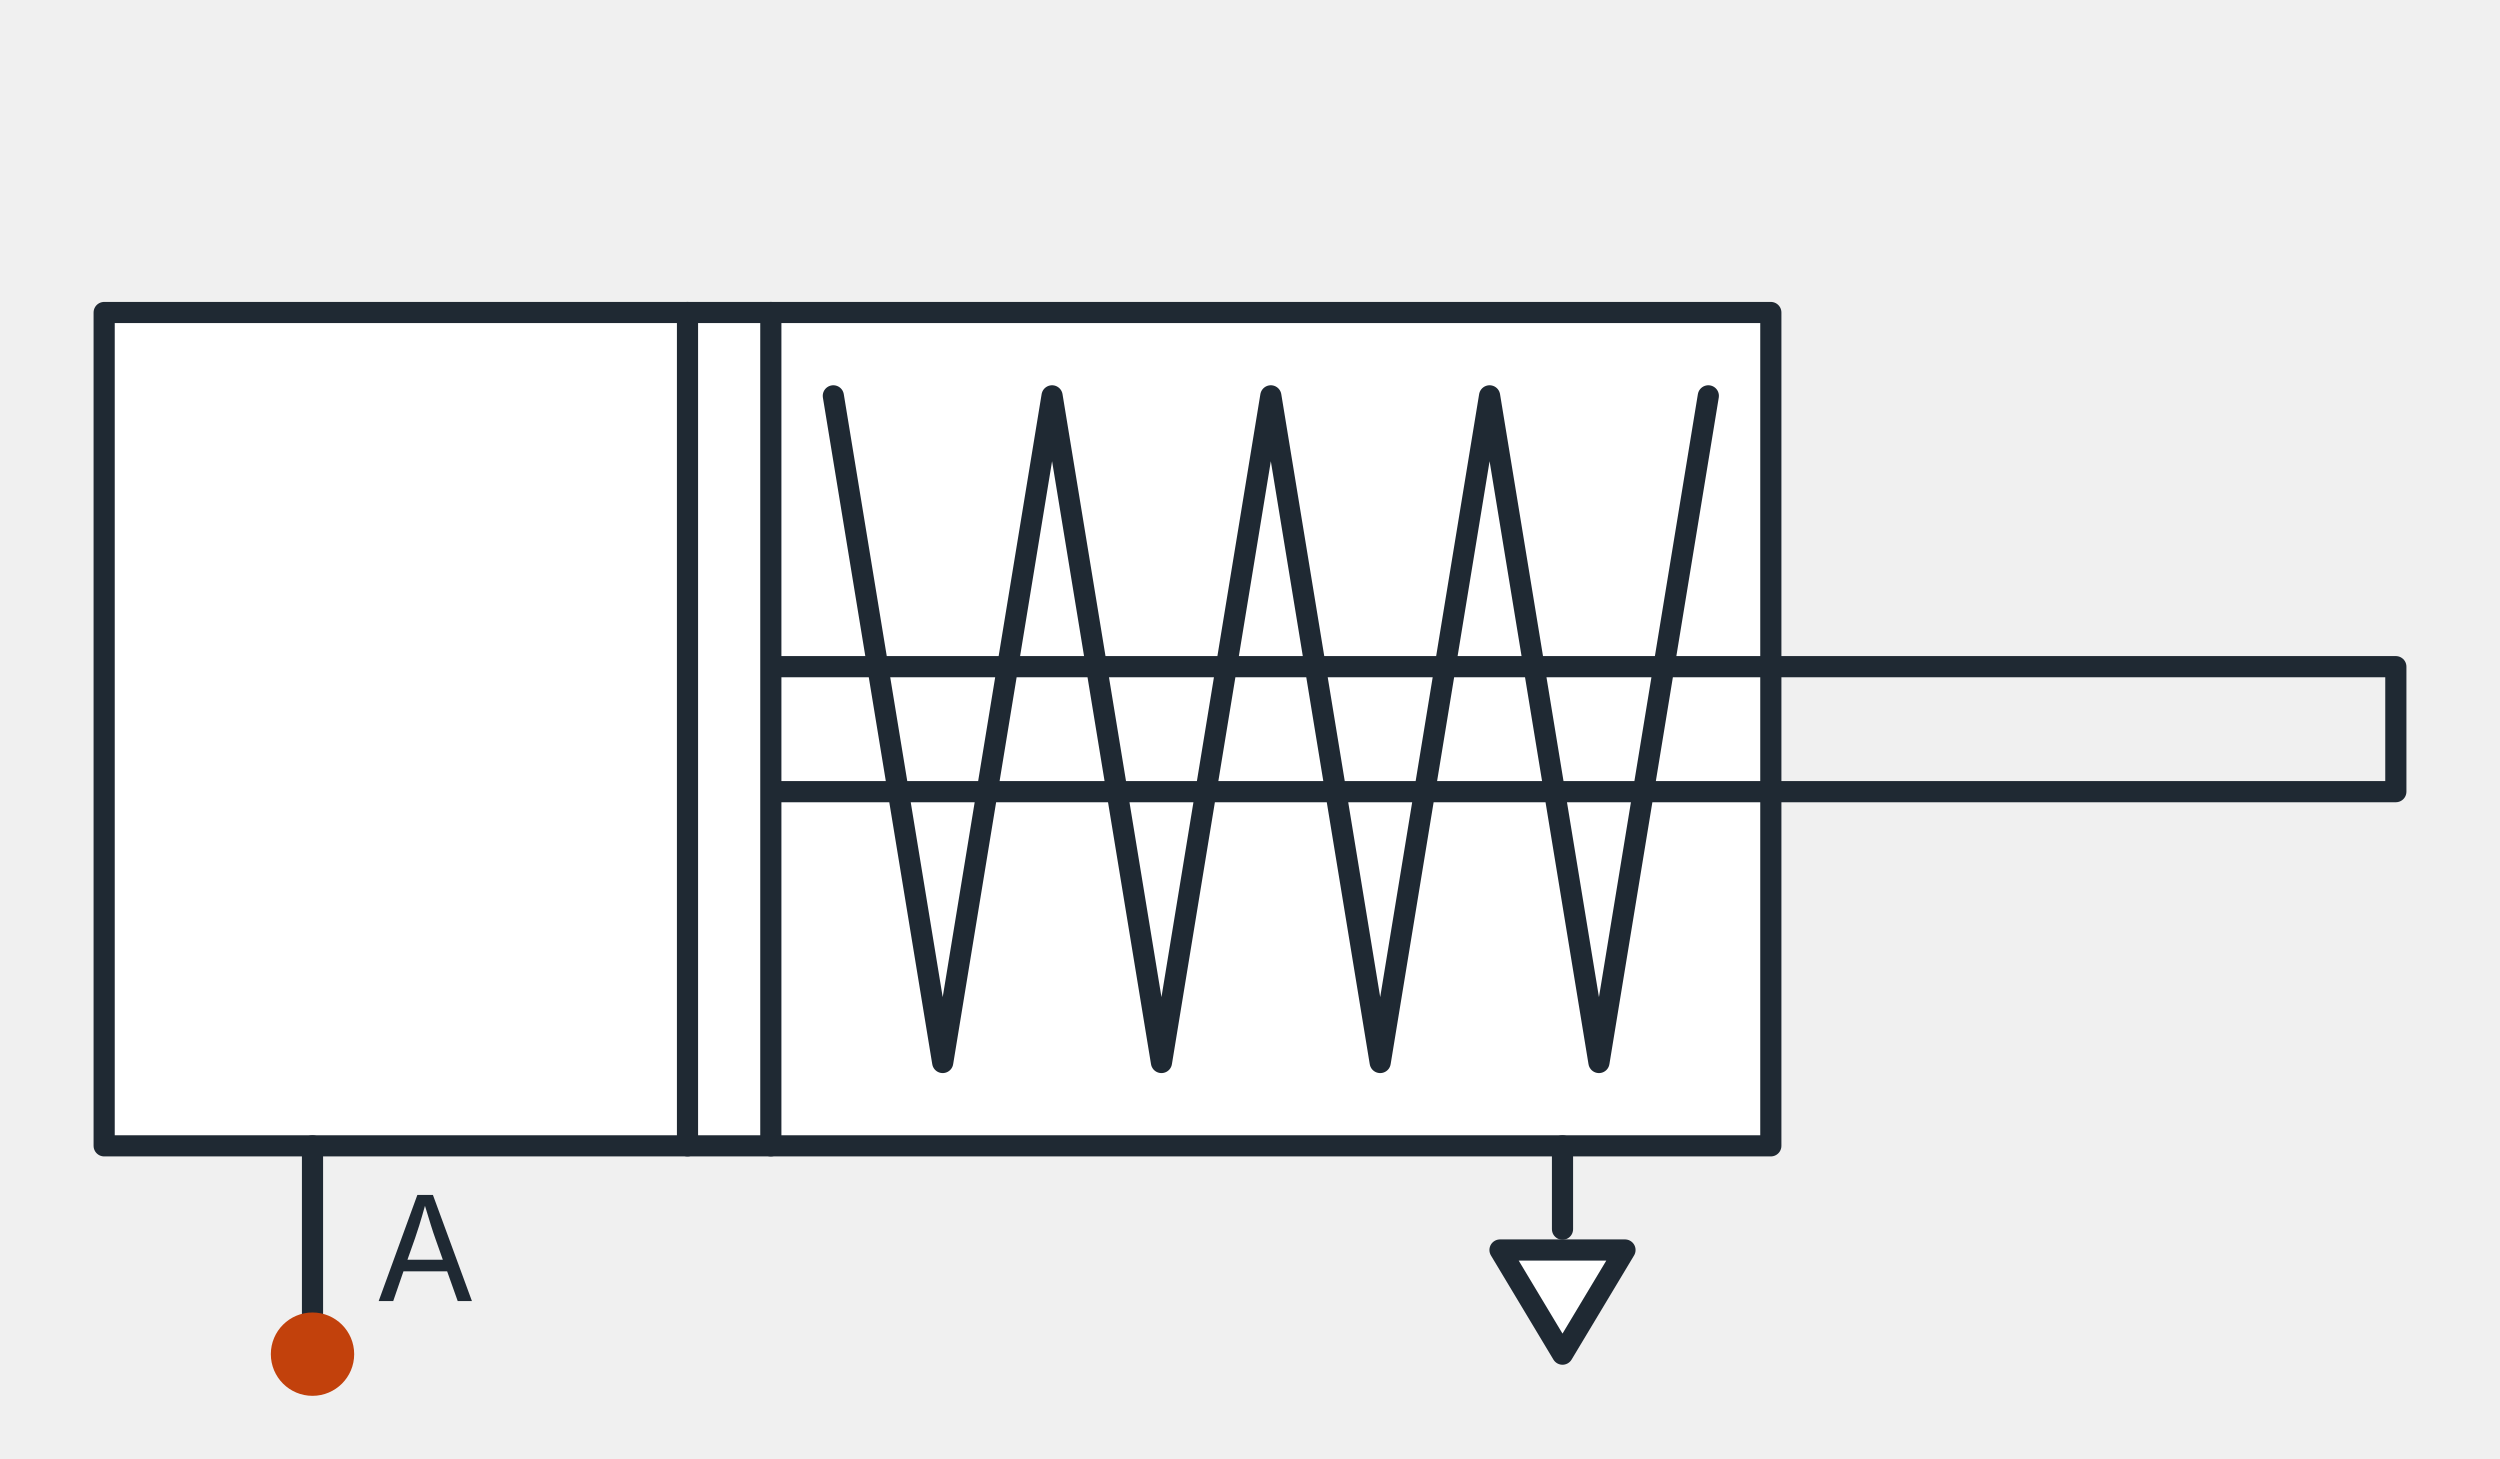
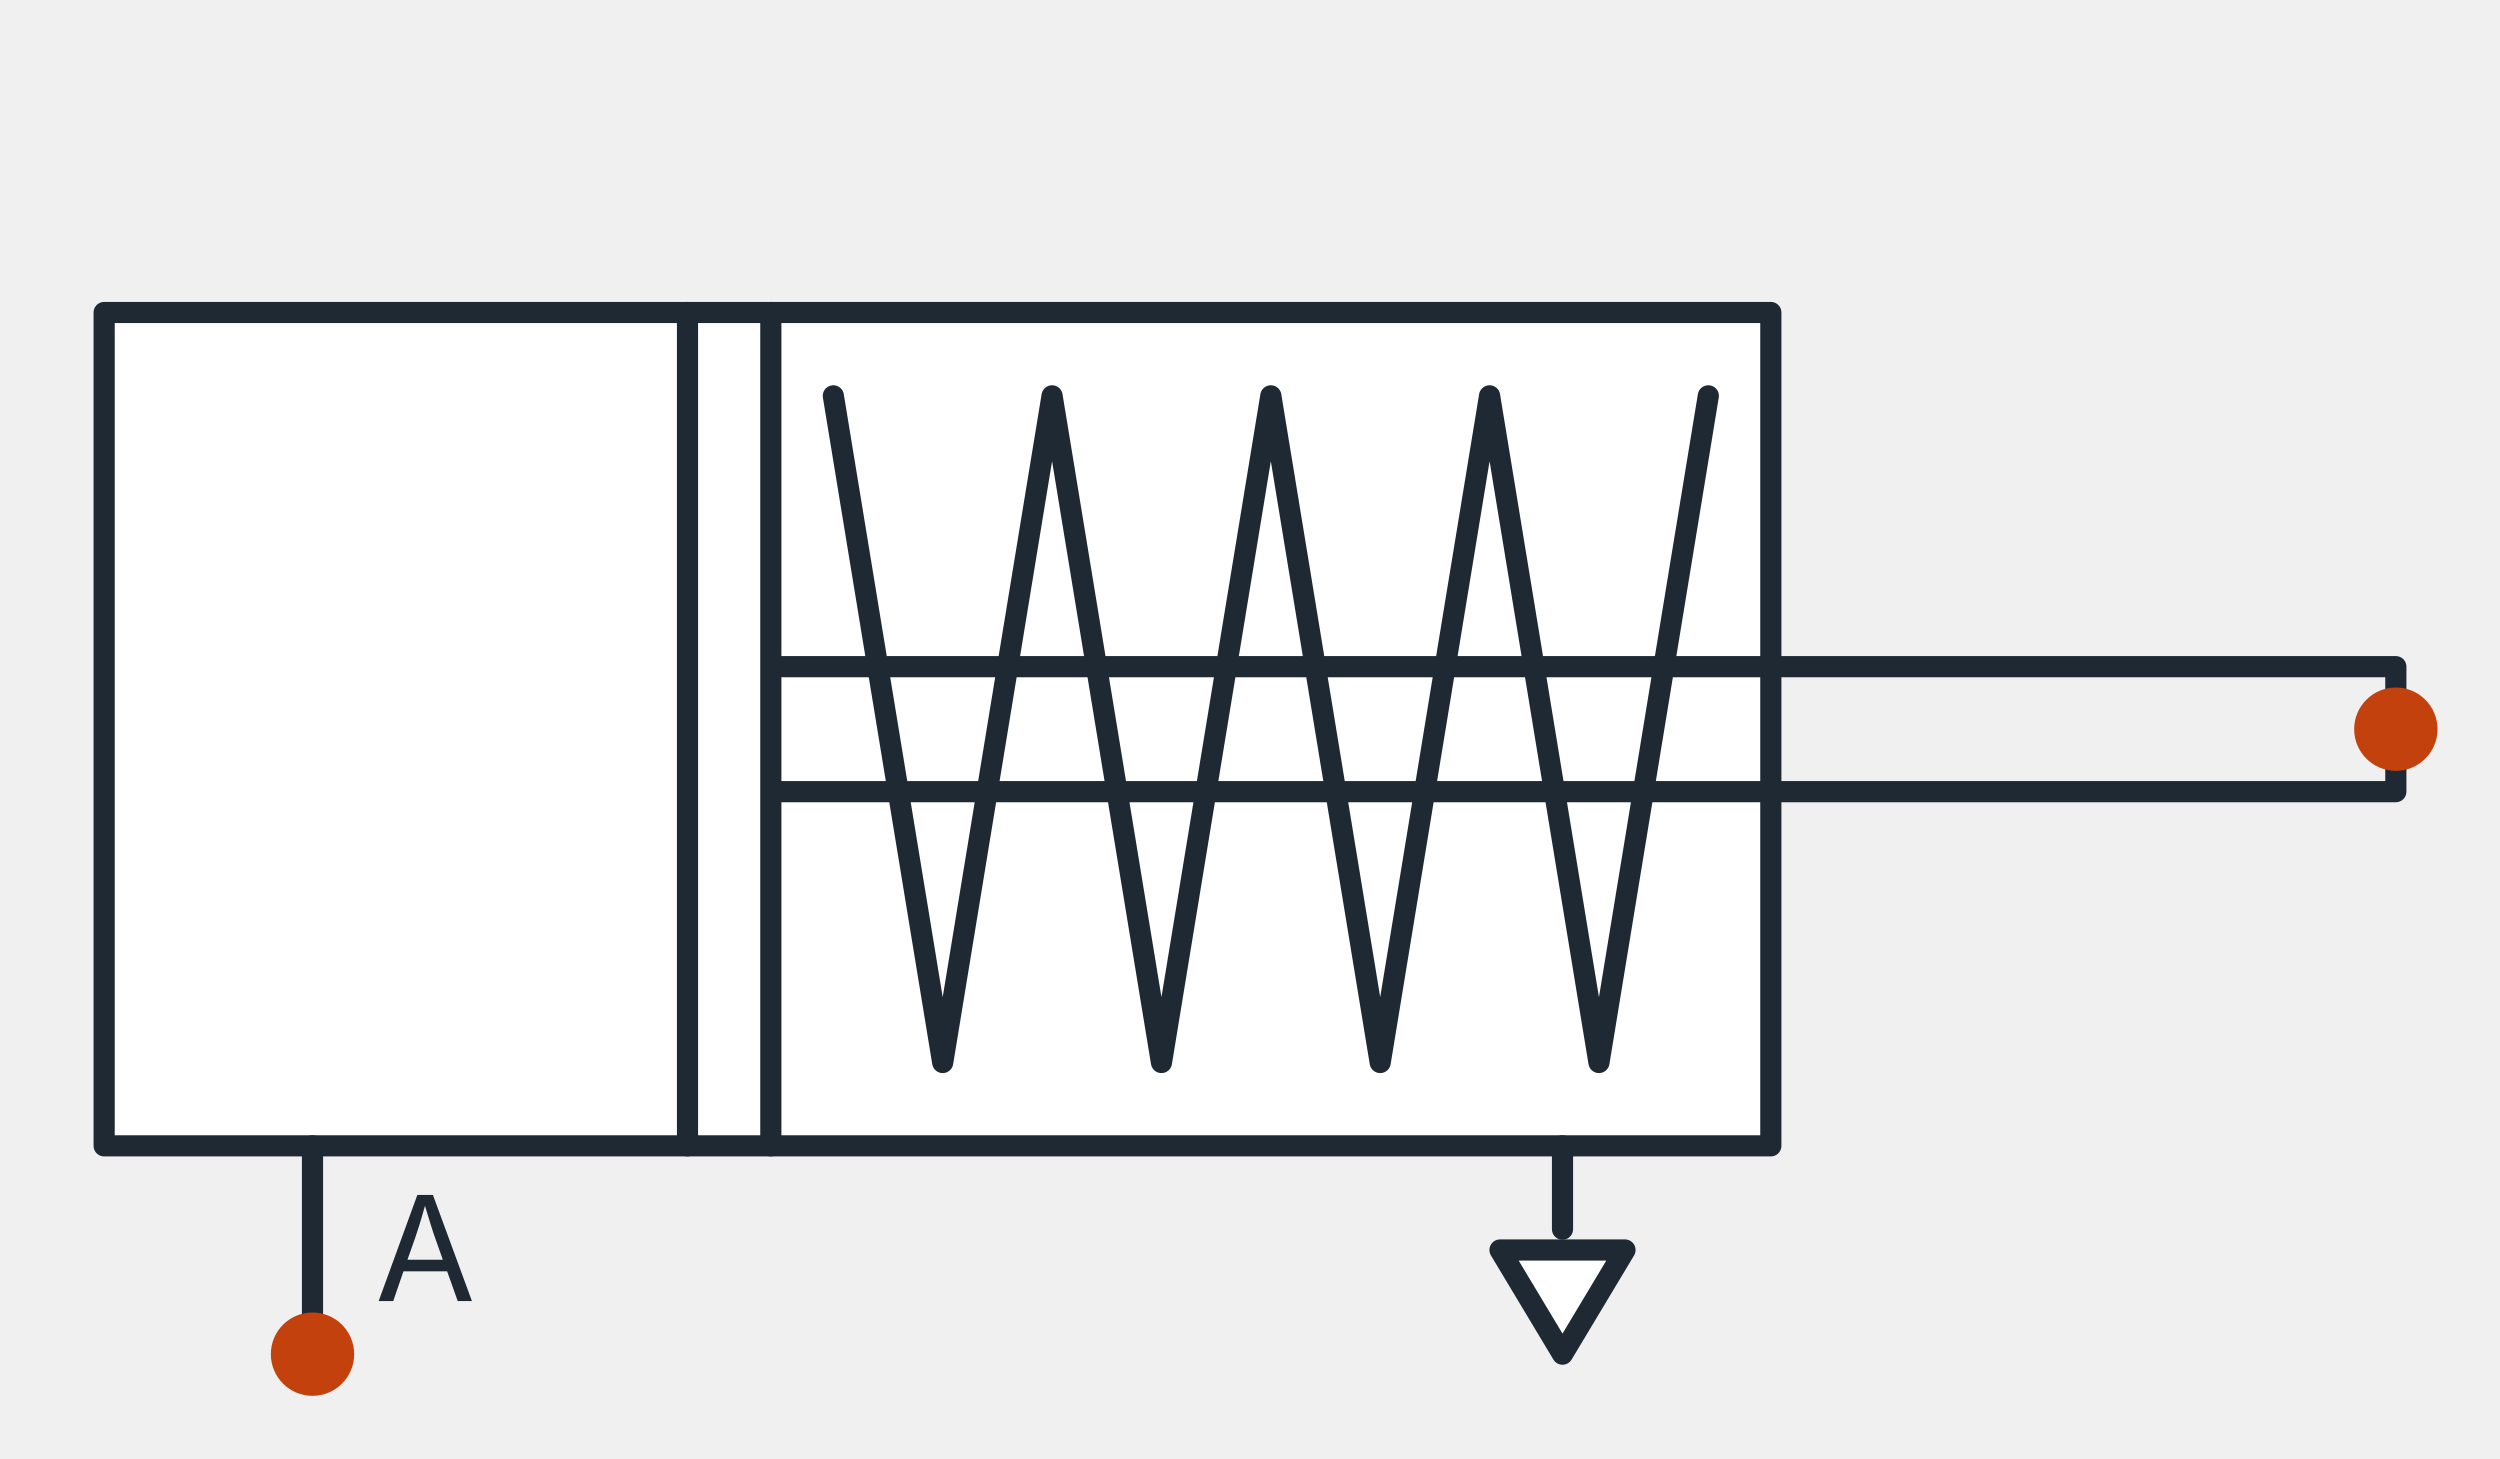
<svg xmlns="http://www.w3.org/2000/svg" width="118.11" height="68.898" viewBox="-4.921 -4.921 118.11 68.898">
  <path d="M0 9.843 L78.74 9.843 L78.74 49.213 L0 49.213 Z M68.898 59.055 L65.945 54.134 L71.85 54.134 Z" fill="#ffffff" fill-rule="evenodd" stroke="#1f2933" stroke-width="1" stroke-linejoin="round" />
  <path d="M27.559 9.843 L27.559 49.213 M31.496 9.843 L31.496 49.213 M31.496 26.575 L108.268 26.575 L108.268 32.48 L31.496 32.48 M34.449 13.78 L39.616 45.276 L44.783 13.78 L49.951 45.276 L55.118 13.78 L60.285 45.276 L65.453 13.78 L70.62 45.276 L75.787 13.78 M9.843 49.213 L9.843 59.055 M68.898 49.213 L68.898 53.15" fill="none" stroke="#1f2933" stroke-width="1" stroke-linecap="round" stroke-linejoin="round" />
  <text x="12.795" y="56.545" font-family="Inter, sans-serif" font-size="6.89" text-anchor="start" fill="#1f2933">A</text>
  <g class="ports" fill="#c2410c">
    <circle cx="9.843" cy="59.055" r="1.969" />
+     <circle cx="108.268" cy="29.528" r="1.969" />
  </g>
</svg>
